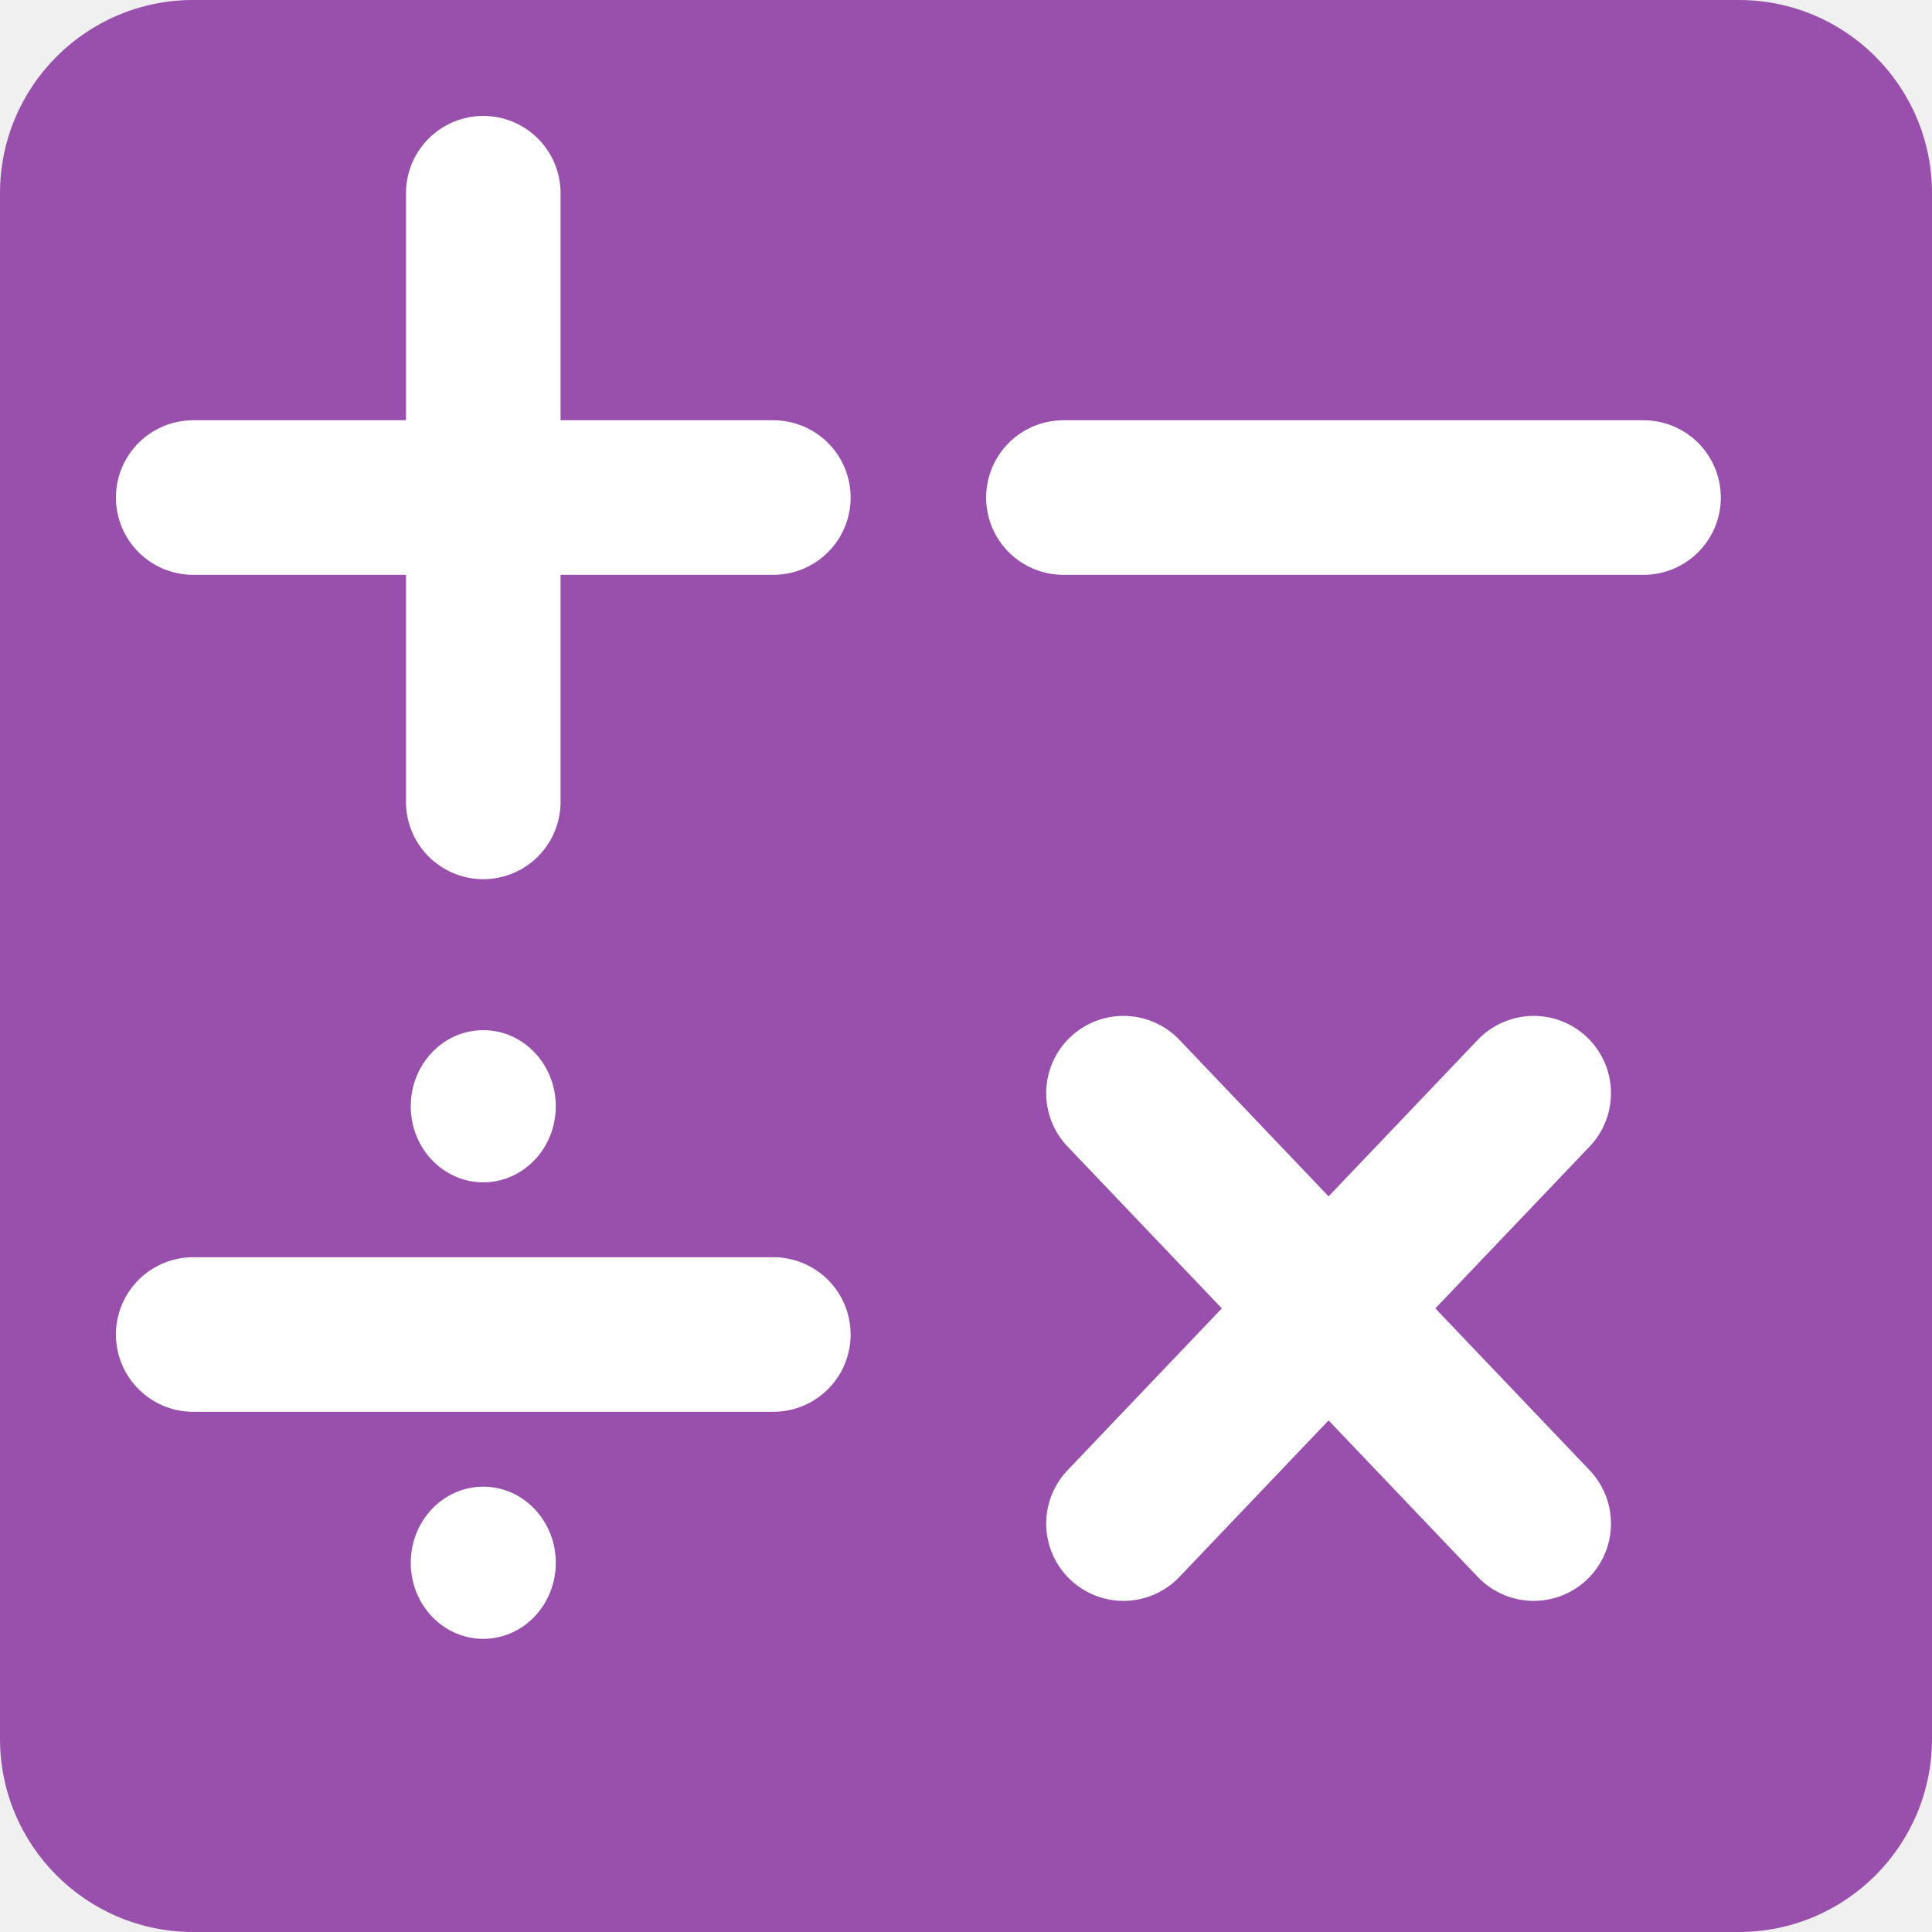
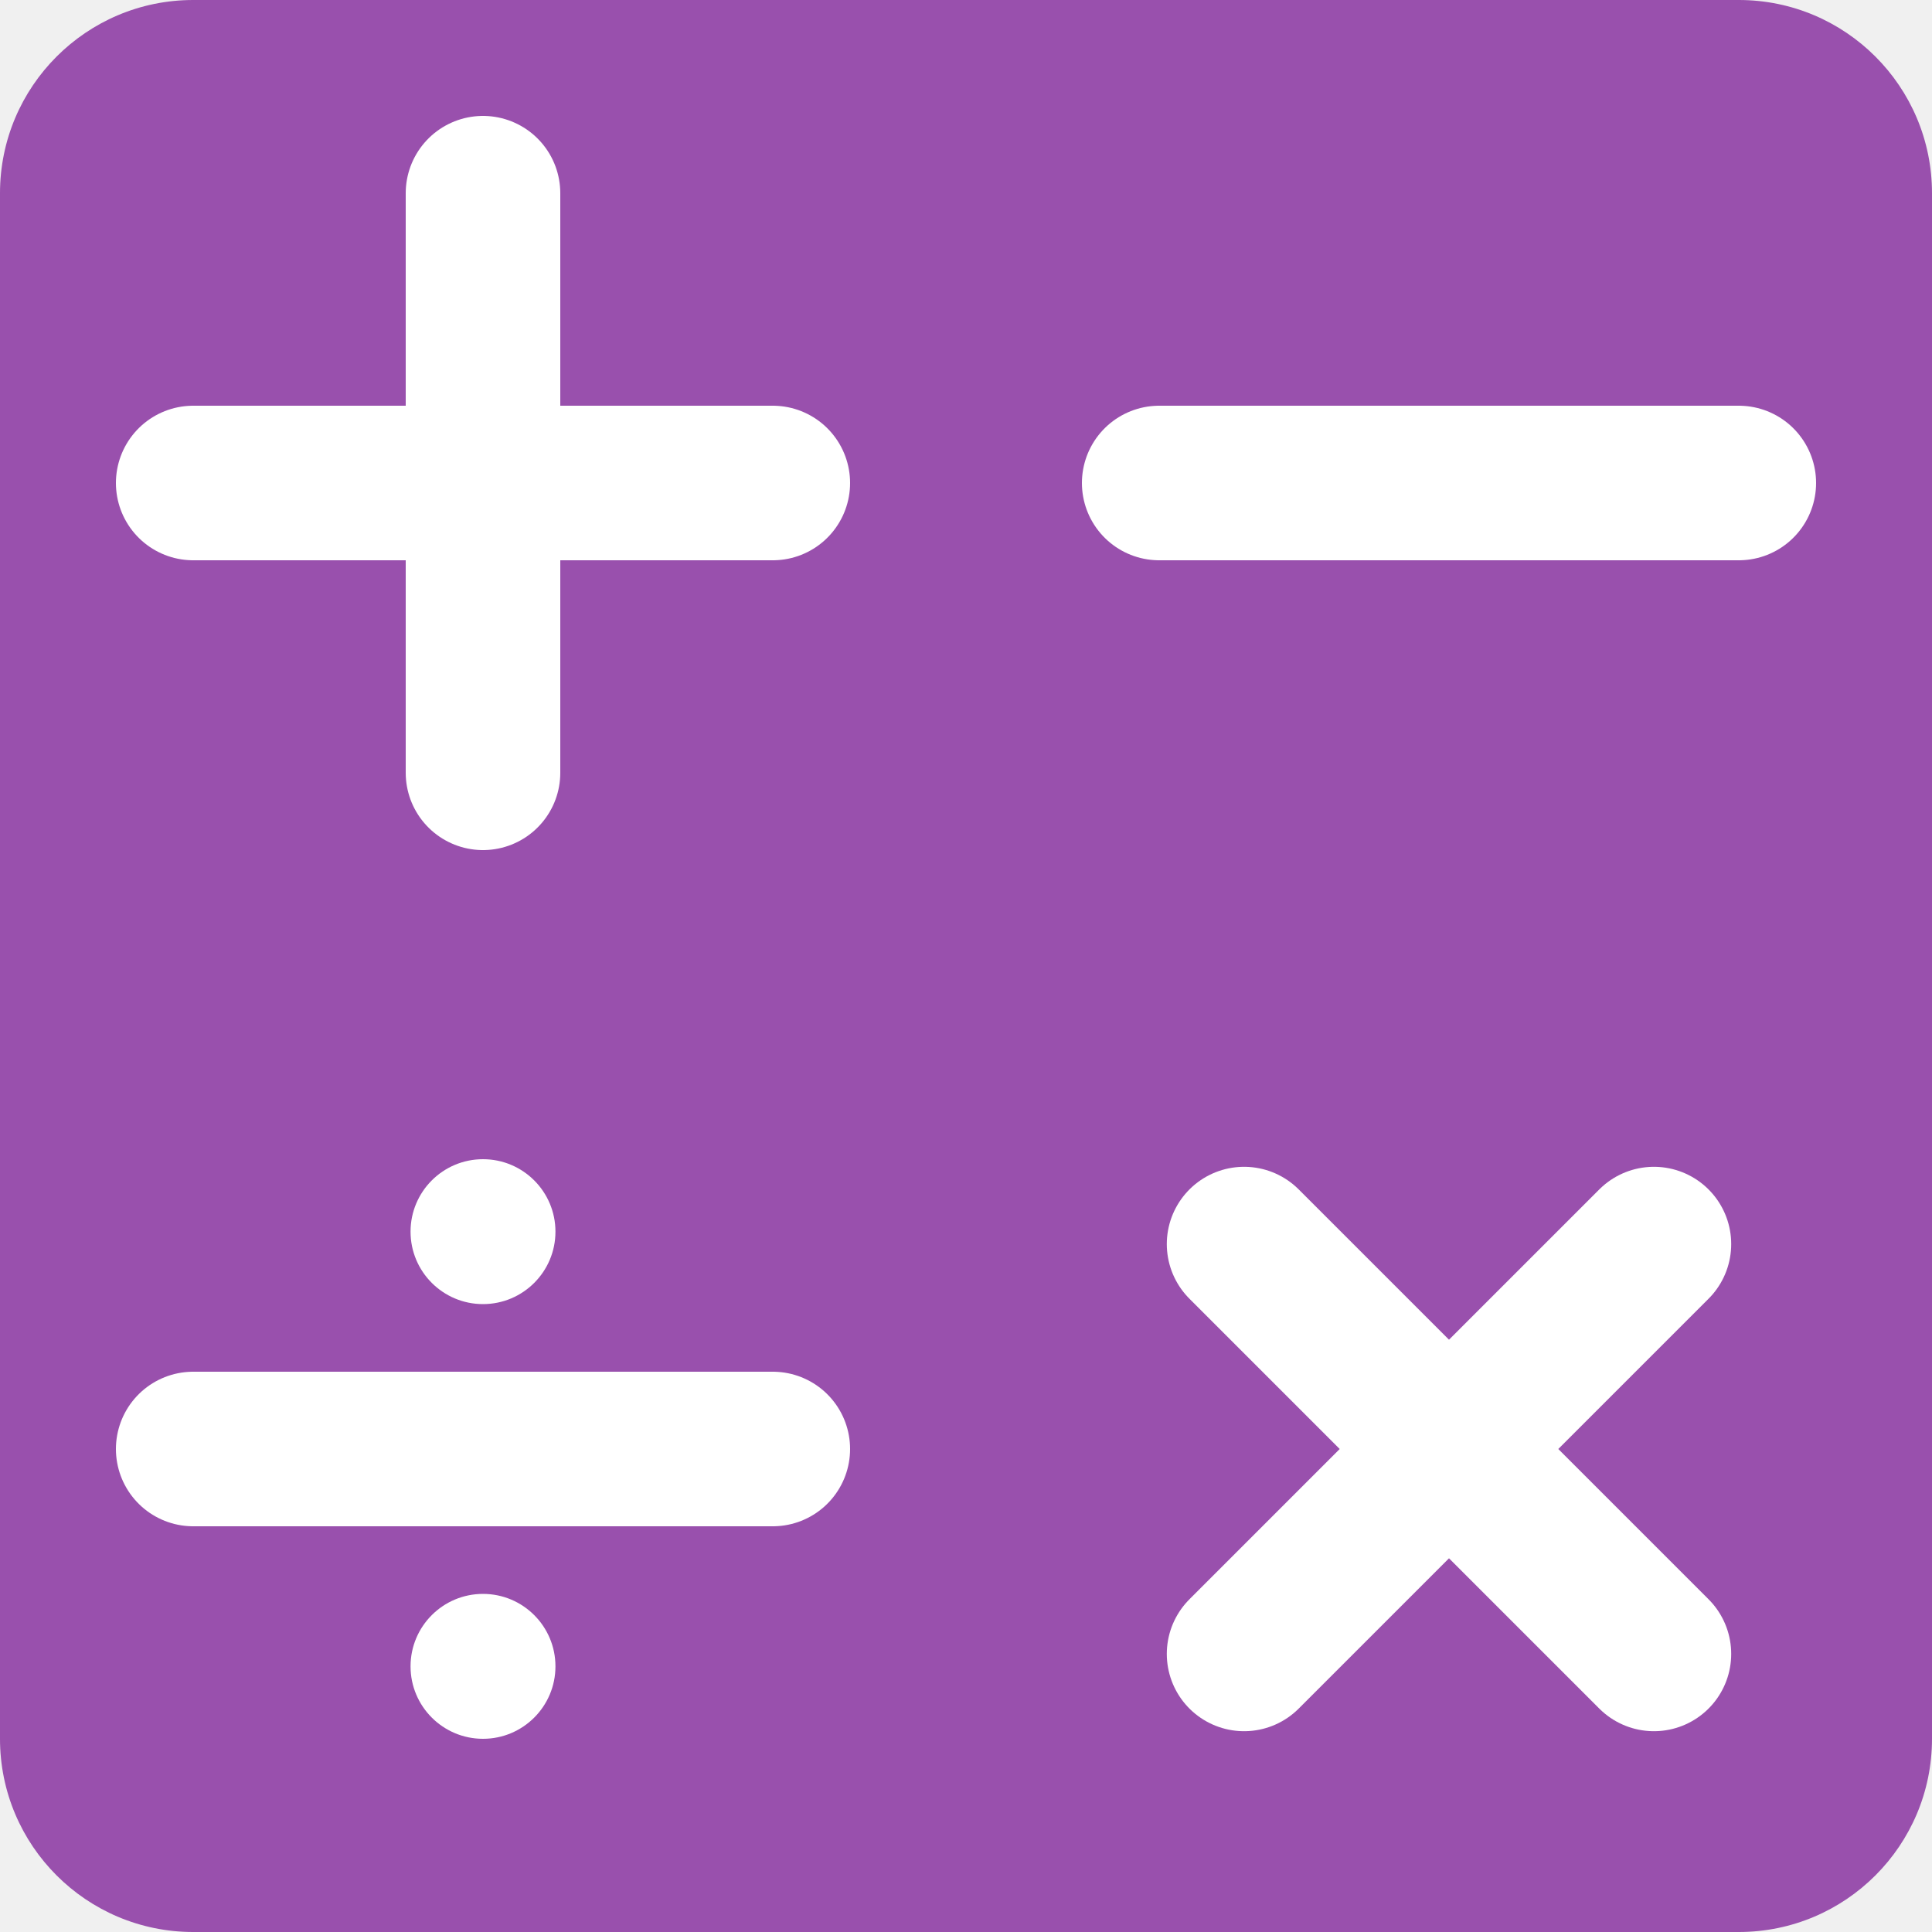
<svg xmlns="http://www.w3.org/2000/svg" width="500" height="500" viewBox="0 0 500 500" fill="none">
  <rect width="500" height="500" rx="50" fill="#9950AD" />
-   <path d="M125.069 50V89.382V128.765M125.069 128.765V168.147V207.53M125.069 128.765H87.534H50M125.069 128.765H162.604H200.138" stroke="white" stroke-width="40" stroke-linecap="round" />
-   <path d="M290.754 282.914L317.295 310.762L343.836 338.609M343.836 338.609L370.377 366.457L396.918 394.305M343.836 338.609L317.295 366.457L290.754 394.305M343.836 338.609L370.377 310.762L396.918 282.914" stroke="white" stroke-width="40" stroke-linecap="round" />
-   <path d="M425.345 128.765H387.811H350.276H312.742H275.207" stroke="white" stroke-width="40" stroke-linecap="round" />
-   <path d="M200.138 345.369H162.604H125.069H87.534H50" stroke="white" stroke-width="40" stroke-linecap="round" />
-   <ellipse cx="125.069" cy="286.295" rx="18.767" ry="19.691" fill="white" />
-   <ellipse cx="125.069" cy="404.442" rx="18.767" ry="19.691" fill="white" />
+   <path d="M125 50V87.5V125M125 125V162.5V200M125 125H87.5H50M125 125H162.5H200" stroke="white" stroke-width="40" stroke-linecap="round" />
+   <path d="M200 375H162.5H125H87.5H50" stroke="white" stroke-width="40" stroke-linecap="round" />
+   <ellipse cx="125" cy="318.75" rx="18.75" ry="18.75" fill="white" />
+   <ellipse cx="125" cy="431.25" rx="18.75" ry="18.75" fill="white" />
+   <path d="M450 125H412.5H375H337.5H300" stroke="white" stroke-width="40" stroke-linecap="round" />
+   <path d="M321.967 321.967L348.484 348.483L375 375M375 375L401.517 401.517L428.033 428.033M375 375L348.484 401.517L321.967 428.033M375 375L401.517 348.483L428.033 321.967" stroke="white" stroke-width="40" stroke-linecap="round" />
</svg>
